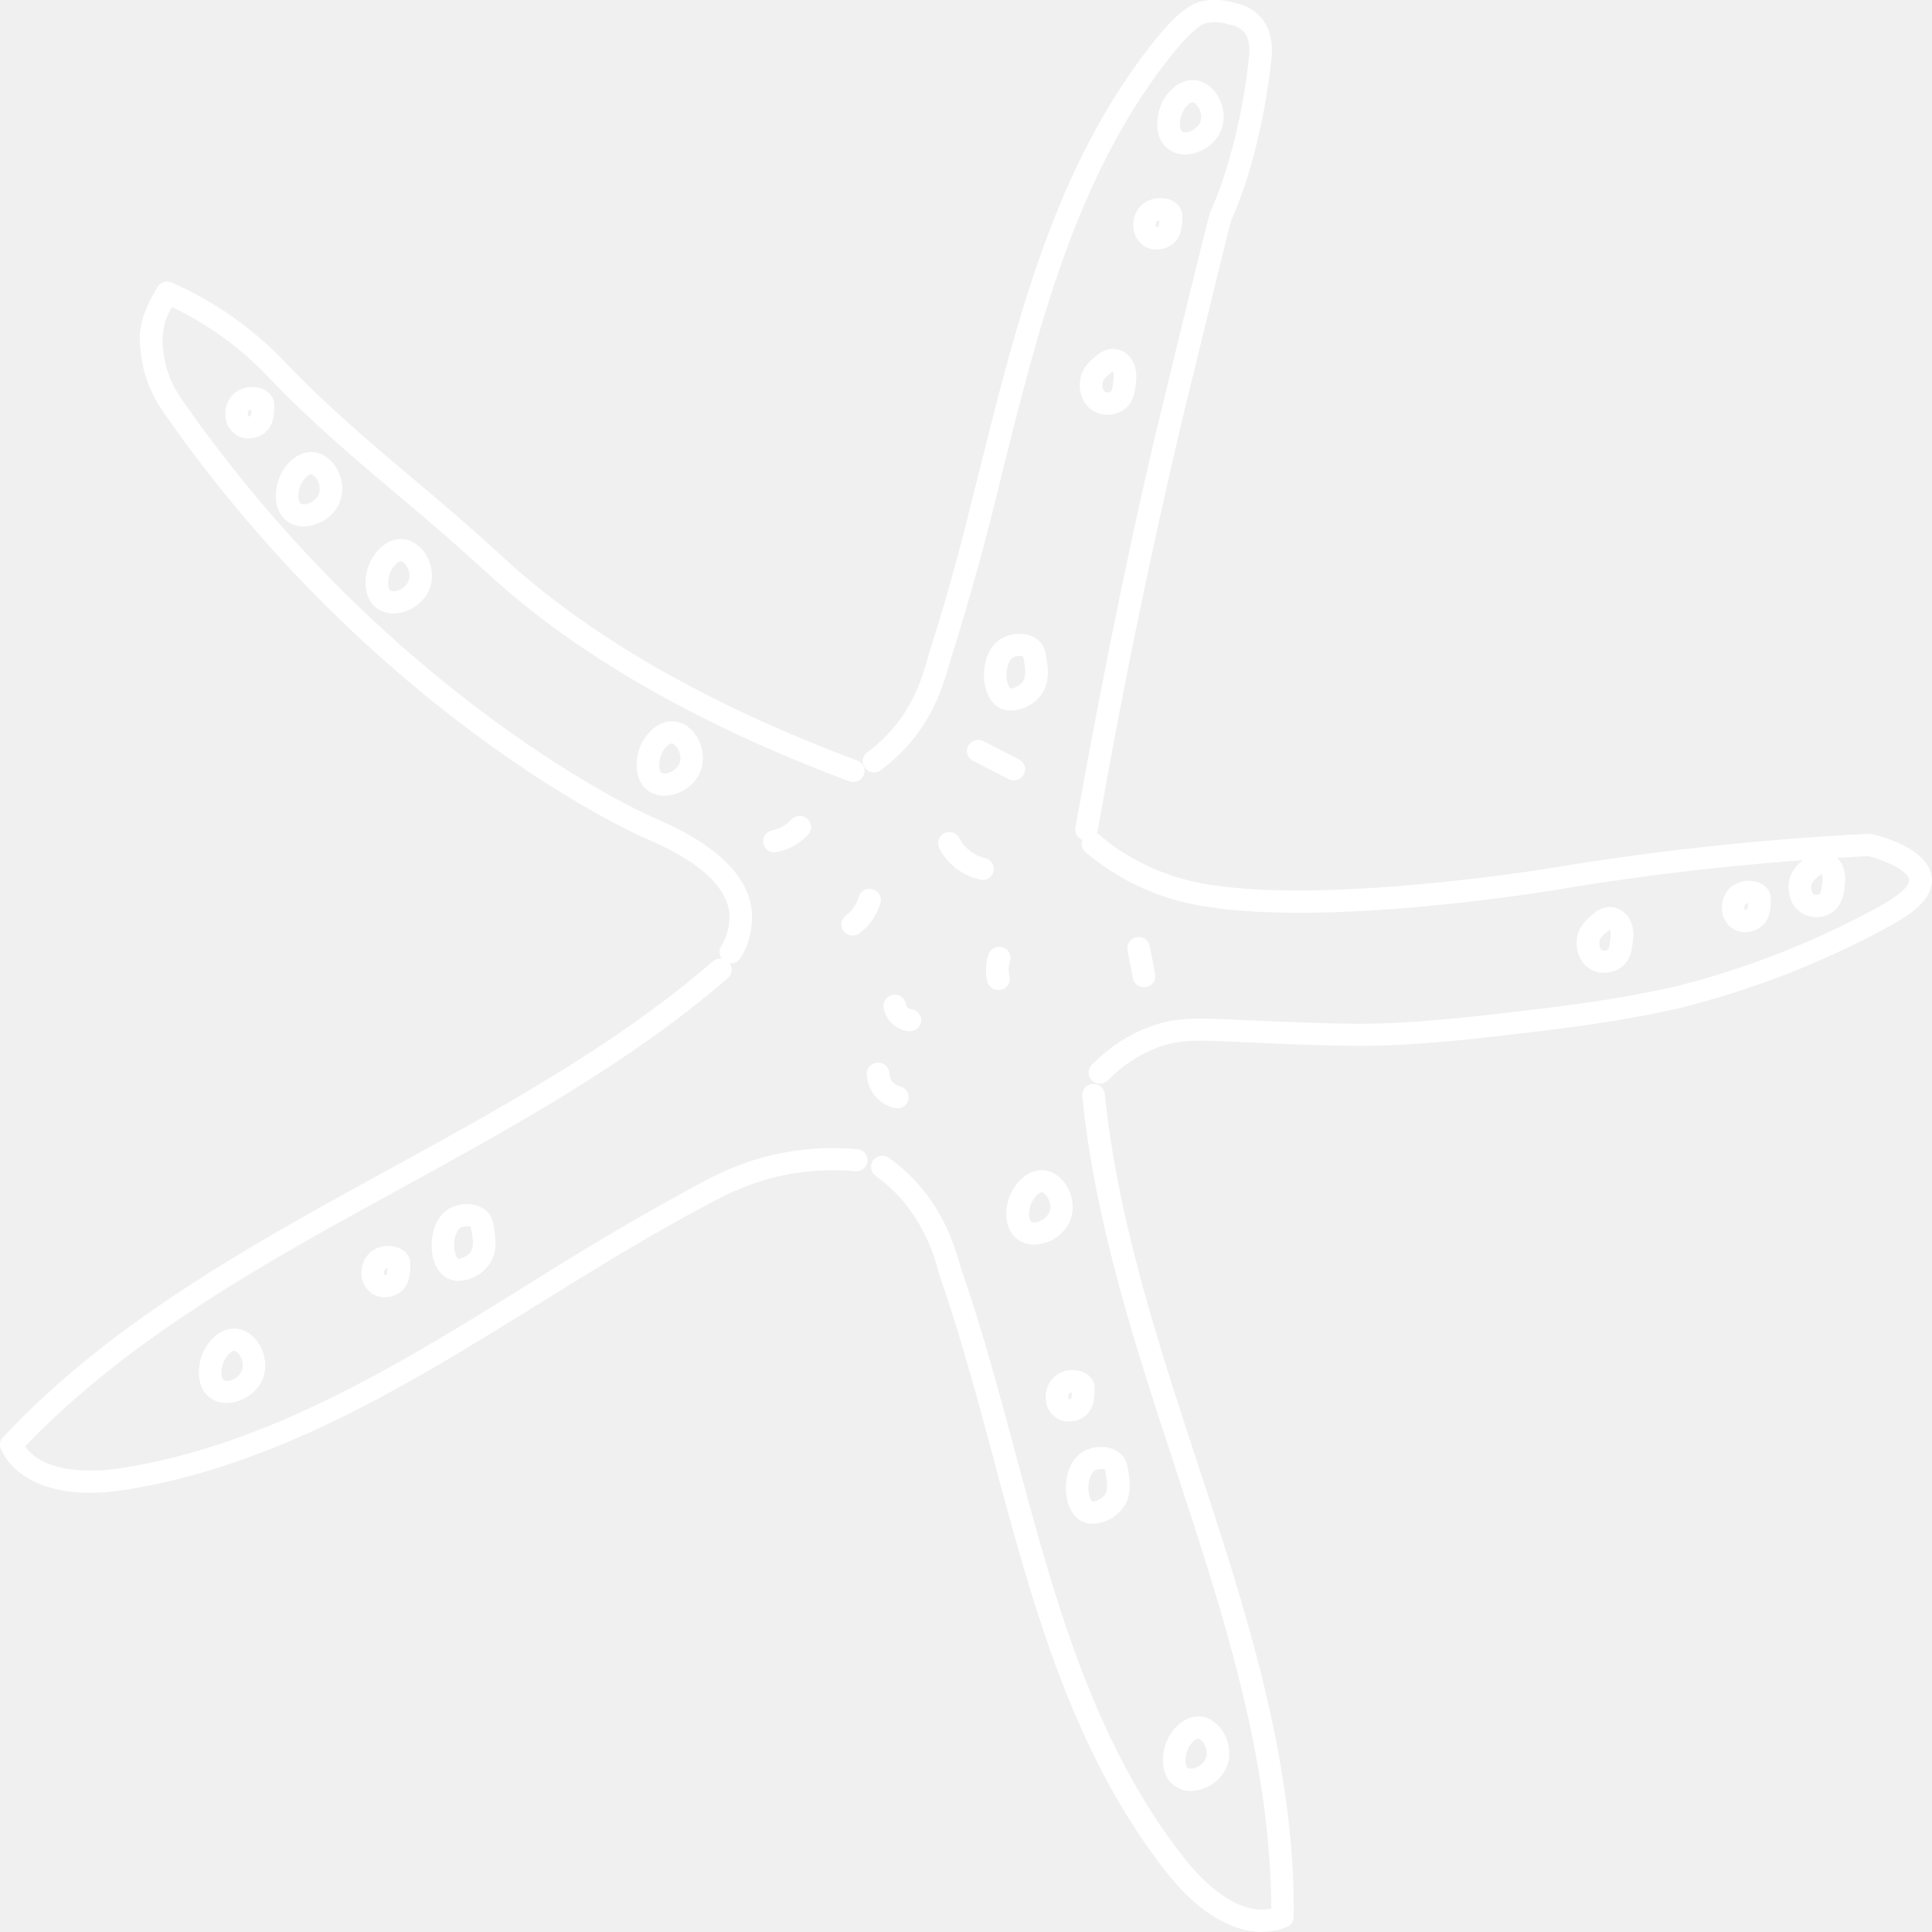
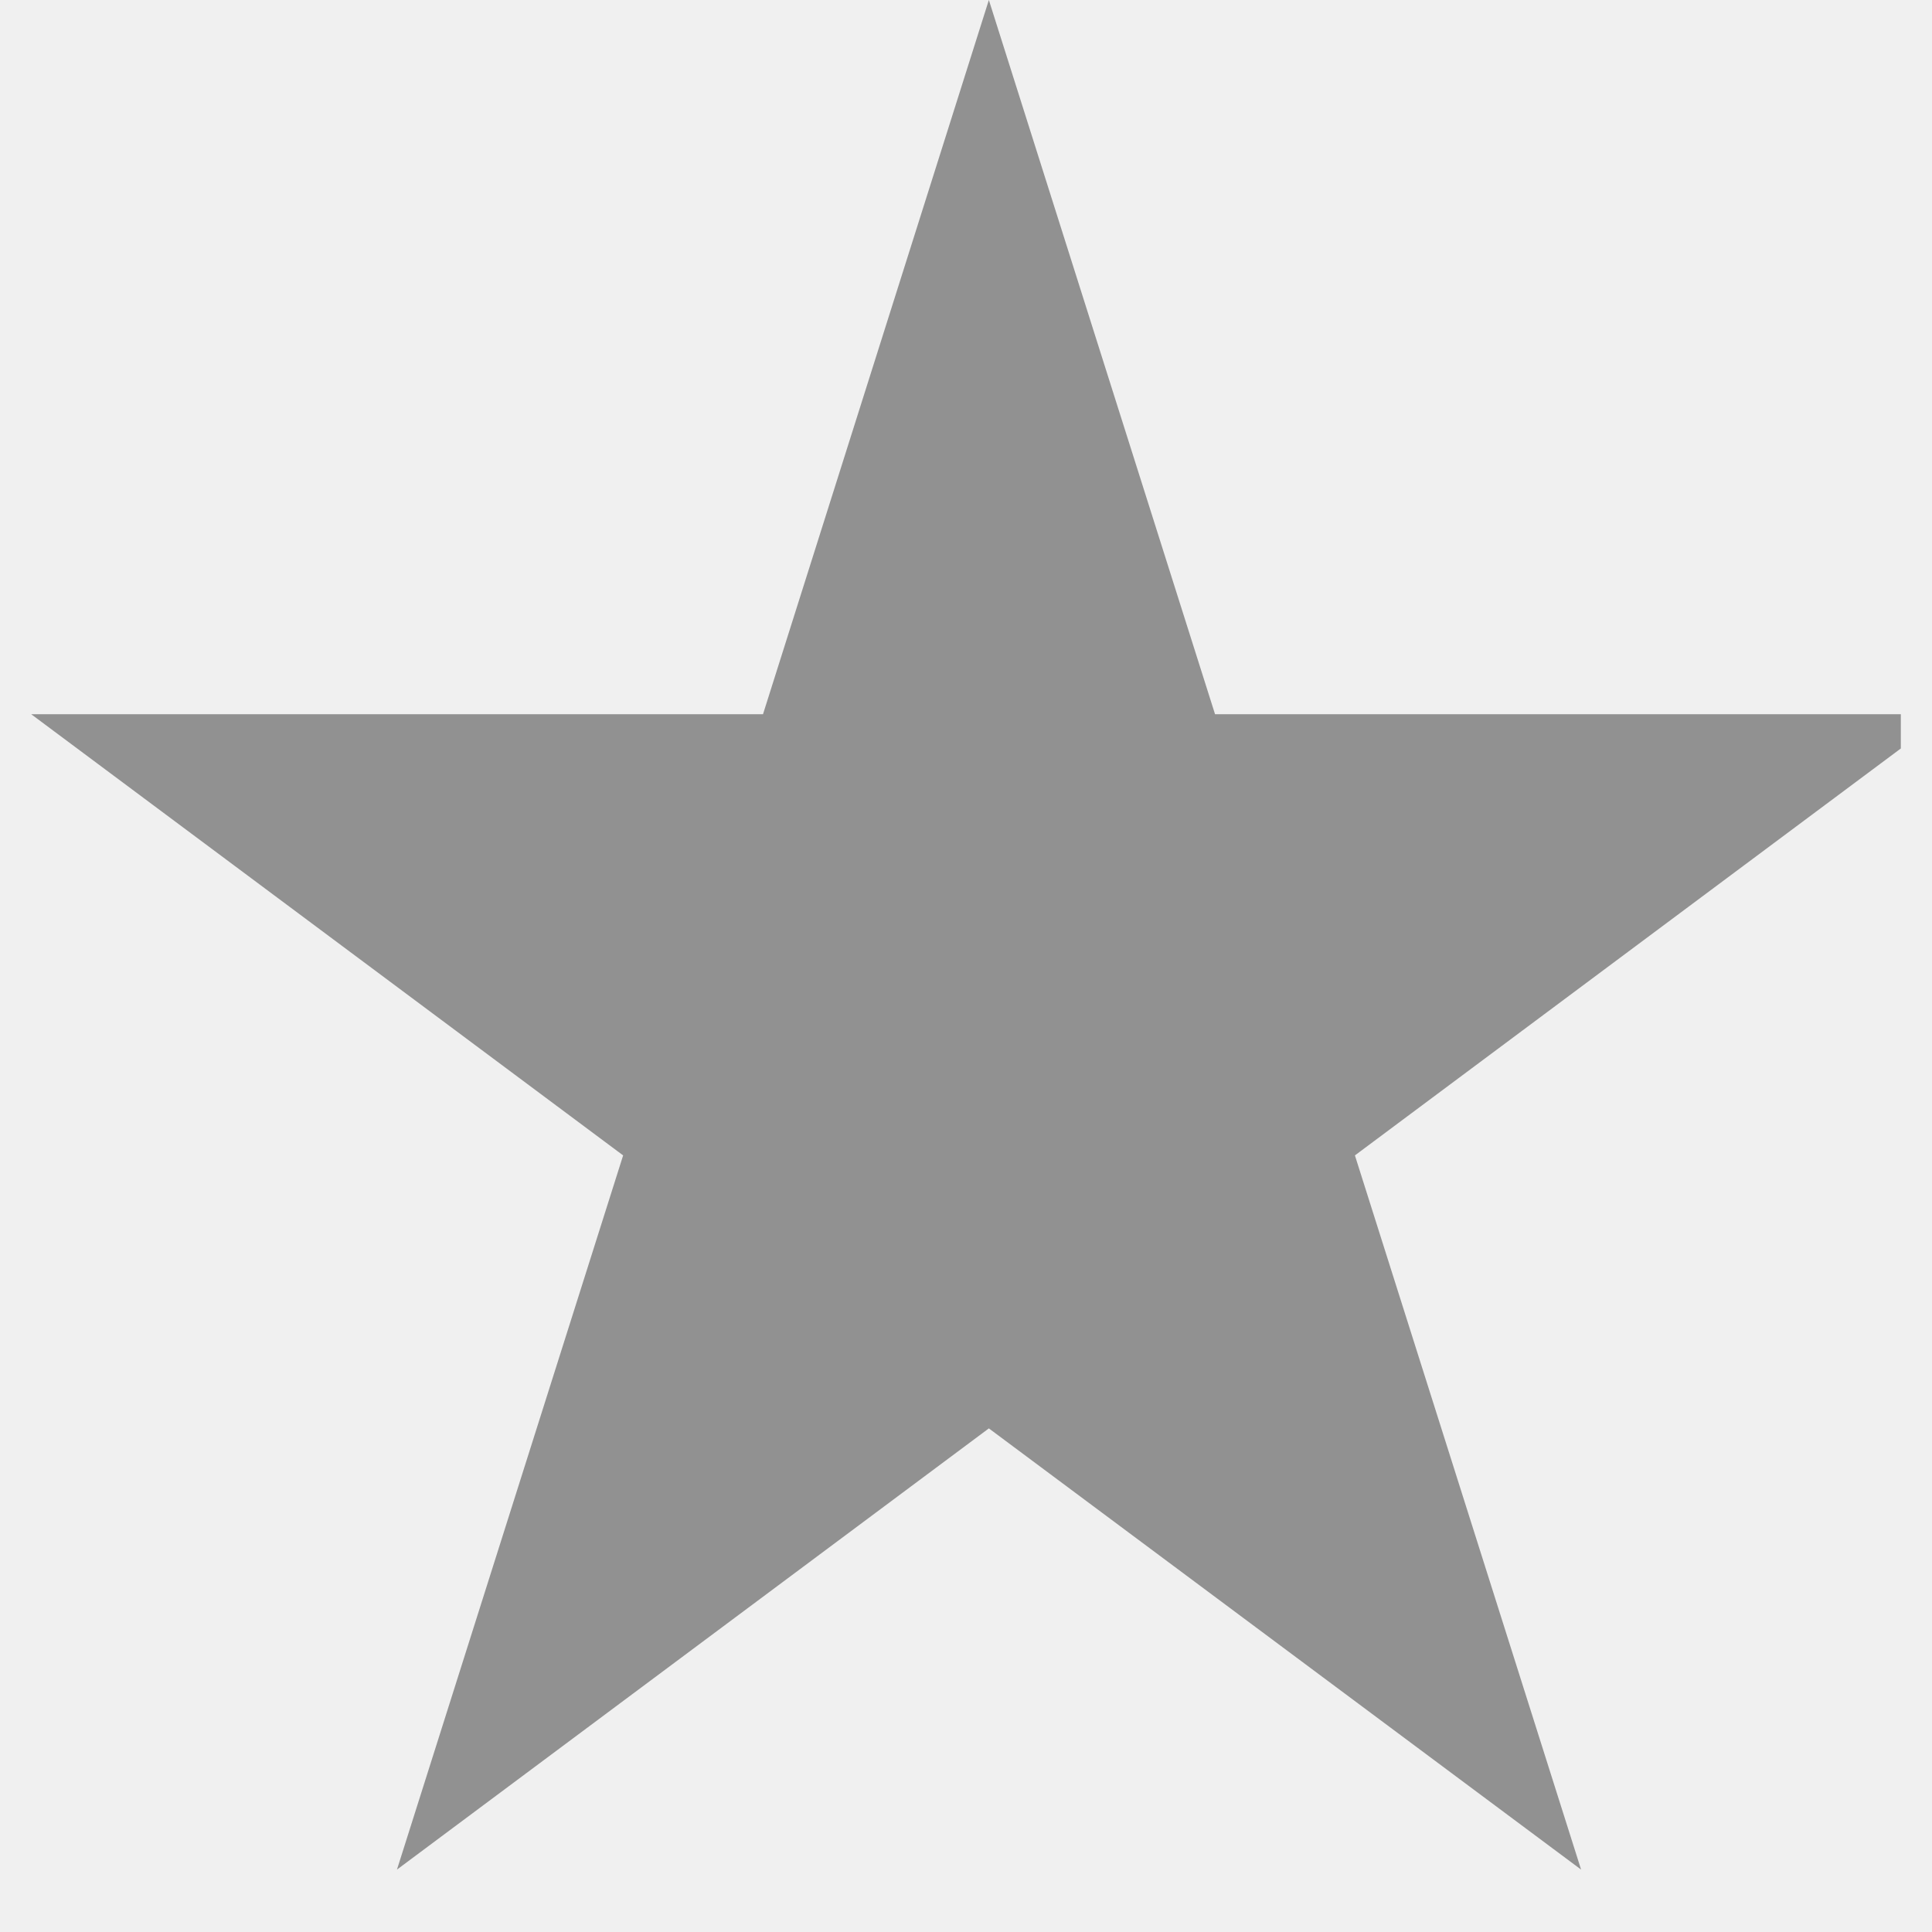
- <svg xmlns="http://www.w3.org/2000/svg" width="18" height="18" fill="none">
-   <g clip-path="url(#clip0_487_12283)" fill="#fff">
-     <path d="M10.247 10.096a.106.106 0 01-.073-.028.103.103 0 01-.003-.147c.16-.161.34-.28.536-.353.252-.095.443-.085.903-.063l.325.014c.125.005.442.017.673.019.225.002.61-.006 1.357-.094.625-.073 1.037-.121 1.613-.245a8.038 8.038 0 001.879-.725c.084-.045.338-.183.33-.276-.007-.086-.226-.184-.384-.222-.988.05-1.965.156-2.903.314-.09.015-2.2.363-3.36.14a2.23 2.23 0 01-1.03-.494.102.102 0 01-.003-.146.107.107 0 01.149-.003l.033.03c.003.003.353.308.892.41 1.12.215 3.262-.138 3.284-.142.95-.159 1.941-.265 2.943-.317.01 0 .02 0 .03.003.089.02.537.136.56.41.018.226-.268.38-.44.473a8.208 8.208 0 01-1.934.744c-.586.129-1.003.177-1.634.251-.759.09-1.153.097-1.384.095a23.964 23.964 0 01-.68-.02c-.123-.004-.23-.01-.326-.014-.441-.02-.607-.03-.817.05a1.282 1.282 0 00-.46.304.105.105 0 01-.076.032zM6.81 8.974a.11.11 0 01-.052-.013.103.103 0 01-.042-.14.524.524 0 00.078-.324c-.047-.368-.593-.606-.8-.696l-.018-.007c-.024-.01-2.463-1.098-4.45-3.949-.18-.258-.204-.472-.216-.575l-.003-.023c-.032-.254.094-.46.16-.572a.106.106 0 01.134-.042 3.26 3.26 0 011.057.743c.376.397.798.753 1.207 1.098.268.226.544.46.806.703.804.745 1.92 1.387 3.317 1.909.054.02.081.08.06.133a.106.106 0 01-.136.06C6.49 6.747 5.351 6.09 4.526 5.326a23.381 23.381 0 00-.799-.696c-.413-.349-.84-.71-1.219-1.109a3.016 3.016 0 00-.906-.66.59.59 0 00-.085.36l.002.027c.01.093.03.266.18.481 1.956 2.804 4.34 3.867 4.363 3.877l.018.008c.236.102.862.374.923.858a.719.719 0 01-.102.45.106.106 0 01-.092.053z" />
-     <path d="M10.123 7.831l-.018-.001a.105.105 0 01-.086-.12c.274-1.525.545-2.84.806-3.91.398-1.633.44-1.804.456-1.836.003-.005.26-.547.354-1.419.01-.076.013-.184-.05-.252A.227.227 0 0011.46.23l-.01-.002a.413.413 0 00-.209-.014c-.076.017-.203.139-.375.362-.847 1.097-1.193 2.483-1.527 3.822a25.71 25.71 0 01-.472 1.717 2.287 2.287 0 00-.021.07c-.047.163-.134.469-.375.746-.08.09-.168.172-.265.244a.106.106 0 01-.147-.02.101.101 0 01.02-.145 1.39 1.39 0 00.232-.214c.212-.242.288-.508.333-.666l.022-.078c.182-.554.327-1.138.468-1.703.34-1.36.691-2.766 1.565-3.897.218-.282.362-.41.497-.44a.616.616 0 01.313.017c.095.02.173.062.231.125.134.144.112.347.104.413-.1.91-.362 1.463-.373 1.486-.015.046-.175.703-.441 1.792a66.107 66.107 0 00-.804 3.9.105.105 0 01-.105.085l.002.001zM.842 13.908c-.406 0-.709-.143-.832-.403a.1.1 0 01.018-.114c1.004-1.075 2.325-1.8 3.602-2.5 1.04-.57 2.115-1.158 3.011-1.934a.107.107 0 01.15.01.102.102 0 01-.01.146c-.914.79-1.999 1.384-3.048 1.96-1.241.68-2.523 1.382-3.499 2.403.2.284.722.228.885.204 1.385-.214 2.614-.976 3.802-1.714a26.561 26.561 0 011.554-.915l.032-.018c.138-.074.427-.23.82-.299.216-.038.438-.047.66-.028.058.005.1.055.095.112a.105.105 0 01-.114.094 2.354 2.354 0 00-.604.025c-.36.064-.618.203-.758.278l-.033.018c-.523.276-1.041.597-1.542.908-1.207.748-2.454 1.522-3.882 1.742-.11.017-.212.025-.31.025h.003zM11.761 18c-.284 0-.596-.186-.872-.53-.892-1.117-1.268-2.517-1.63-3.871-.151-.562-.307-1.144-.498-1.696l-.024-.076a1.647 1.647 0 00-.344-.662 1.516 1.516 0 00-.235-.21.103.103 0 01-.024-.144.108.108 0 01.148-.023c.098.07.189.15.268.24.247.273.34.576.389.739.007.027.015.05.021.068.194.559.35 1.144.502 1.71.358 1.333.727 2.712 1.593 3.794.102.128.446.517.789.443-.005-1.4-.455-2.77-.891-4.098-.369-1.122-.75-2.283-.87-3.472a.104.104 0 01.095-.113.105.105 0 01.115.093c.118 1.166.495 2.316.86 3.428.45 1.367.913 2.78.901 4.239a.103.103 0 01-.066.095.614.614 0 01-.228.043l.001.003z" />
-     <path d="M11.043 1.44a.266.266 0 01-.143-.04c-.148-.095-.132-.3-.086-.415.05-.124.17-.251.317-.238a.25.25 0 01.134.055c.122.093.186.3.088.46a.384.384 0 01-.31.178zm-.028-.214c.011.007.03.009.052.004a.178.178 0 00.106-.074c.041-.068.005-.159-.038-.192-.007-.005-.014-.012-.022-.012-.024-.003-.08.049-.102.108-.024.059-.026.147.004.167zm-.238 1.099a.22.22 0 01-.122-.036.224.224 0 01-.096-.177.252.252 0 01.083-.207.265.265 0 01.208-.056.195.195 0 01.143.084c.017.026.024.06.022.107-.003.067-.006.18-.104.244a.242.242 0 01-.133.04zm-.004-.208c.005 0 .014 0 .018-.003.007-.007.01-.038.01-.06a.037.037 0 00-.022.007c-.013.012-.014.046-.007.057h.001zm-.454 1.747a.26.26 0 01-.13-.034c-.11-.063-.138-.19-.127-.28.013-.118.093-.186.146-.23a.248.248 0 01.148-.07.216.216 0 01.202.124c.031.064.031.12.027.173-.008.091-.019.216-.133.282a.268.268 0 01-.133.035zm-.024-.213a.056.056 0 00.05 0c.02-.013.026-.073.03-.122.004-.038 0-.05-.006-.065l-.002-.004-.017.013c-.047.04-.075.064-.079.1-.001.011 0 .064.024.077v.001zM9.42 6.62a.22.22 0 01-.104-.023c-.088-.045-.143-.153-.148-.29-.004-.124.036-.283.16-.357.106-.064.279-.065.366.035a.225.225 0 01.05.118c.021.116.049.276-.07.402a.37.37 0 01-.255.116zm-.007-.207c.015.005.071-.013.107-.05.044-.047.035-.12.017-.226-.002-.016-.004-.02-.005-.02-.01-.008-.065-.01-.095.009-.034.02-.058.088-.06.161 0 .08.027.12.035.126h.001zm.032.857a.1.1 0 01-.048-.011l-.331-.17a.102.102 0 01-.045-.14c.027-.05.09-.07.142-.044l.33.17a.102.102 0 01.046.14.105.105 0 01-.094.055zm-.292.927c-.007 0-.015 0-.023-.003a.56.56 0 01-.38-.294.102.102 0 01.05-.138.106.106 0 01.14.049c.045.09.135.16.236.183a.103.103 0 01-.023.204v-.001zm-1.208.519a.105.105 0 01-.085-.04.102.102 0 01.02-.145.329.329 0 00.12-.174.105.105 0 01.13-.072c.055.015.088.07.073.126a.537.537 0 01-.195.284.105.105 0 01-.064.021zm-.733-.774a.104.104 0 01-.018-.206.32.32 0 00.178-.099.107.107 0 01.15-.008.102.102 0 01.008.146.528.528 0 01-.317.167h-.001zm2.09 1.281a.104.104 0 01-.103-.079.457.457 0 01.01-.25.106.106 0 01.132-.068.103.103 0 01.069.13.254.254 0 00-.005.14.103.103 0 01-.103.127zm1.356-.026a.105.105 0 01-.103-.084l-.05-.26a.104.104 0 01.084-.121.106.106 0 01.123.082l.05.26a.104.104 0 01-.103.123h-.001zm-2.18.411h-.01a.265.265 0 01-.236-.223.105.105 0 01.209-.026c.003.02.025.042.047.044.058.005.1.056.095.112a.105.105 0 01-.105.093zm-.13.715a.115.115 0 01-.03-.004.339.339 0 01-.243-.314c0-.057.046-.104.104-.105h.001c.058 0 .105.046.106.102 0 .052.04.104.092.118a.103.103 0 01-.03.204zm-4.075 1.611a.231.231 0 01-.103-.024c-.088-.045-.144-.153-.148-.29-.004-.125.036-.284.16-.358.106-.064.279-.064.366.036a.225.225 0 01.05.117c.02.117.049.277-.07.403a.373.373 0 01-.255.116zm-.006-.207c.015.005.071-.013.107-.05.044-.047.035-.12.017-.227a.068.068 0 00-.005-.021c-.01-.007-.065-.009-.095.01-.034.02-.06.088-.06.16 0 .079.027.12.035.127h.001zm12.656-3.182a.26.26 0 01-.13-.034c-.11-.063-.138-.19-.128-.281.013-.117.094-.185.147-.23a.248.248 0 01.148-.068.215.215 0 01.202.123.31.31 0 01.027.172c-.008.091-.02.216-.134.283a.268.268 0 01-.132.035zm-.024-.213a.056.056 0 00.049 0c.021-.013.027-.073.031-.122.004-.038 0-.05-.006-.065 0-.002-.002-.003-.003-.003l-.016.012c-.048.041-.076.065-.079.1-.002.012 0 .064.023.078zm-.638.353a.22.22 0 01-.122-.036.225.225 0 01-.096-.177.254.254 0 01.082-.207.265.265 0 01.208-.056c.064.01.115.039.143.084a.18.18 0 01.022.107c-.003.067-.006.18-.104.244a.242.242 0 01-.133.04v.001zm-.004-.207c.004 0 .014 0 .018-.003.007-.007.01-.037.01-.06a.037.037 0 00-.022.007c-.013.011-.014.046-.007.057h.001zm-1.308.586a.26.26 0 01-.13-.034c-.111-.063-.138-.19-.128-.28.013-.118.094-.186.147-.23a.249.249 0 01.148-.07.216.216 0 01.202.124.31.31 0 01.027.172c-.008.091-.02.215-.134.282a.269.269 0 01-.132.034v.002zm-.025-.212a.056.056 0 00.05 0c.021-.013.027-.074.031-.123.003-.037 0-.05-.006-.064 0-.002-.002-.003-.003-.004l-.016.013c-.048.04-.075.065-.079.1-.002.011 0 .064.023.078zM3.586 12.087a.22.22 0 01-.122-.036.224.224 0 01-.096-.177.254.254 0 01.082-.207.266.266 0 01.208-.056c.063.01.114.039.142.084.018.026.024.06.023.107-.003.067-.006.18-.104.244a.242.242 0 01-.133.04v.001zm-.004-.207c.004 0 .014 0 .018-.003.007-.007.01-.037.011-.06a.037.037 0 00-.022.007c-.013.012-.014.046-.007.057zm-1.468 1.192a.266.266 0 01-.143-.04c-.148-.095-.132-.3-.086-.415.05-.124.169-.251.317-.238a.25.25 0 01.134.055c.12.093.185.3.088.46a.384.384 0 01-.31.178zm.068-.487c-.026 0-.077.049-.1.107-.024.06-.026.148.005.167.011.007.03.009.052.004a.173.173 0 00.105-.074c.041-.069.006-.16-.038-.192-.006-.005-.014-.012-.022-.012h-.002zm4.01-5.171a.266.266 0 01-.143-.04c-.147-.095-.132-.3-.086-.415.05-.123.17-.251.317-.238a.25.25 0 01.134.055c.121.094.185.3.088.46a.384.384 0 01-.31.178zM6.164 7.2c.012.008.03.009.052.004a.173.173 0 00.105-.074c.042-.068.005-.158-.037-.192-.006-.005-.015-.011-.023-.011-.027-.004-.079.047-.102.108-.023.058-.026.147.005.166zm3.473 4.396a.266.266 0 01-.143-.04c-.147-.094-.132-.3-.086-.414.05-.124.168-.251.317-.239a.25.25 0 01.134.056c.121.092.185.3.088.46a.38.38 0 01-.31.177zm-.028-.213c.012.007.03.009.052.003a.178.178 0 00.106-.074c.042-.068.005-.158-.037-.19-.006-.006-.016-.013-.023-.013-.021-.003-.079.048-.102.108-.023.059-.026.147.005.167v-.001zm1.487 5.303a.267.267 0 01-.143-.04c-.148-.095-.132-.3-.086-.416.05-.123.17-.25.317-.238a.24.24 0 01.133.056c.122.092.186.3.089.46a.384.384 0 01-.31.178zm-.028-.214c.011.008.03.008.052.003a.173.173 0 00.105-.074c.041-.068.006-.159-.038-.19-.006-.006-.014-.013-.022-.013-.023-.004-.079.048-.102.108-.024.059-.026.147.005.167v-.001zm-.886-2.275a.233.233 0 01-.103-.024c-.088-.045-.144-.153-.148-.291-.005-.124.035-.283.16-.357.106-.064.278-.065.366.036a.225.225 0 01.05.117c.02.116.049.276-.07.402a.37.37 0 01-.255.117zm-.006-.208c.015.005.071-.013.107-.05.044-.047.035-.12.017-.226a.07.07 0 00-.005-.021c-.01-.007-.065-.009-.096.009-.033.02-.059.088-.059.161 0 .079.026.12.035.126l.001.001zm-.214-.745a.22.22 0 01-.122-.035.224.224 0 01-.097-.177.254.254 0 01.083-.208.265.265 0 01.208-.056.2.2 0 01.142.084c.017.027.024.06.022.107-.002.068-.006.18-.104.245a.243.243 0 01-.132.04zm-.004-.207c.004 0 .013 0 .018-.004.007-.006.01-.037.01-.06a.038.038 0 00-.022.008c-.013.012-.014.046-.007.057v-.001zm-7.64-8.952a.22.22 0 01-.122-.036.224.224 0 01-.096-.177.254.254 0 01.082-.207.265.265 0 01.208-.056.193.193 0 01.142.084.17.17 0 01.023.107c-.003.067-.006.18-.104.244a.242.242 0 01-.133.04zm-.004-.207c.005 0 .014 0 .018-.003.007-.007.01-.038.01-.06a.038.038 0 00-.022.007c-.013.011-.014.046-.007.057h.001zm.517 1.027a.266.266 0 01-.143-.04c-.147-.094-.132-.3-.086-.415.05-.123.169-.25.318-.238a.25.25 0 01.133.056c.121.092.186.3.088.46a.384.384 0 01-.31.177zm.069-.487c-.026 0-.078.05-.102.108-.023.059-.026.147.005.167.012.007.03.008.052.003a.173.173 0 00.105-.074c.042-.068.006-.159-.037-.191-.006-.005-.016-.012-.022-.012h-.002zm.767 1.298a.266.266 0 01-.143-.04c-.148-.095-.132-.3-.086-.415.05-.123.17-.25.317-.238a.25.25 0 01.134.055c.122.093.186.3.088.46a.384.384 0 01-.31.178zm-.028-.214c.011.007.03.009.052.004a.178.178 0 00.106-.074c.041-.068.005-.158-.038-.192-.007-.005-.014-.011-.022-.011-.024-.005-.079.048-.102.108-.024.058-.026.147.004.166z" />
-   </g>
+ <svg xmlns="http://www.w3.org/2000/svg" width="40" zoomAndPan="magnify" viewBox="0 0 30 30" height="40" preserveAspectRatio="xMidYMid meet" version="1.0">
  <defs>
-     <clipPath id="clip0_487_12283">
-       <path fill="#fff" d="M0 0h18v18H0z" />
+     <clipPath id="c5b4dd558a">
+       <path d="M 0.484 0 L 29.516 0 L 29.516 29.031 L 0.484 29.031 Z M 0.484 0 " clip-rule="nonzero" />
+     </clipPath>
+     <clipPath id="6758ef2465">
+       <path d="M 15.355 0 L 18.867 11.09 L 30.23 11.09 L 21.039 17.941 L 24.551 29.031 L 15.355 22.18 L 6.164 29.031 L 9.676 17.941 L 0.484 11.09 L 11.848 11.09 Z M 15.355 0 " clip-rule="nonzero" />
    </clipPath>
  </defs>
+   <g clip-path="url(#c5b4dd558a)">
+     <g clip-path="url(#6758ef2465)">
+       <path fill="#919191" d="M 0.484 0 L 30.195 0 L 30.195 29.031 L 0.484 29.031 Z M 0.484 0 " fill-opacity="1" fill-rule="nonzero" />
+     </g>
+   </g>
</svg>
